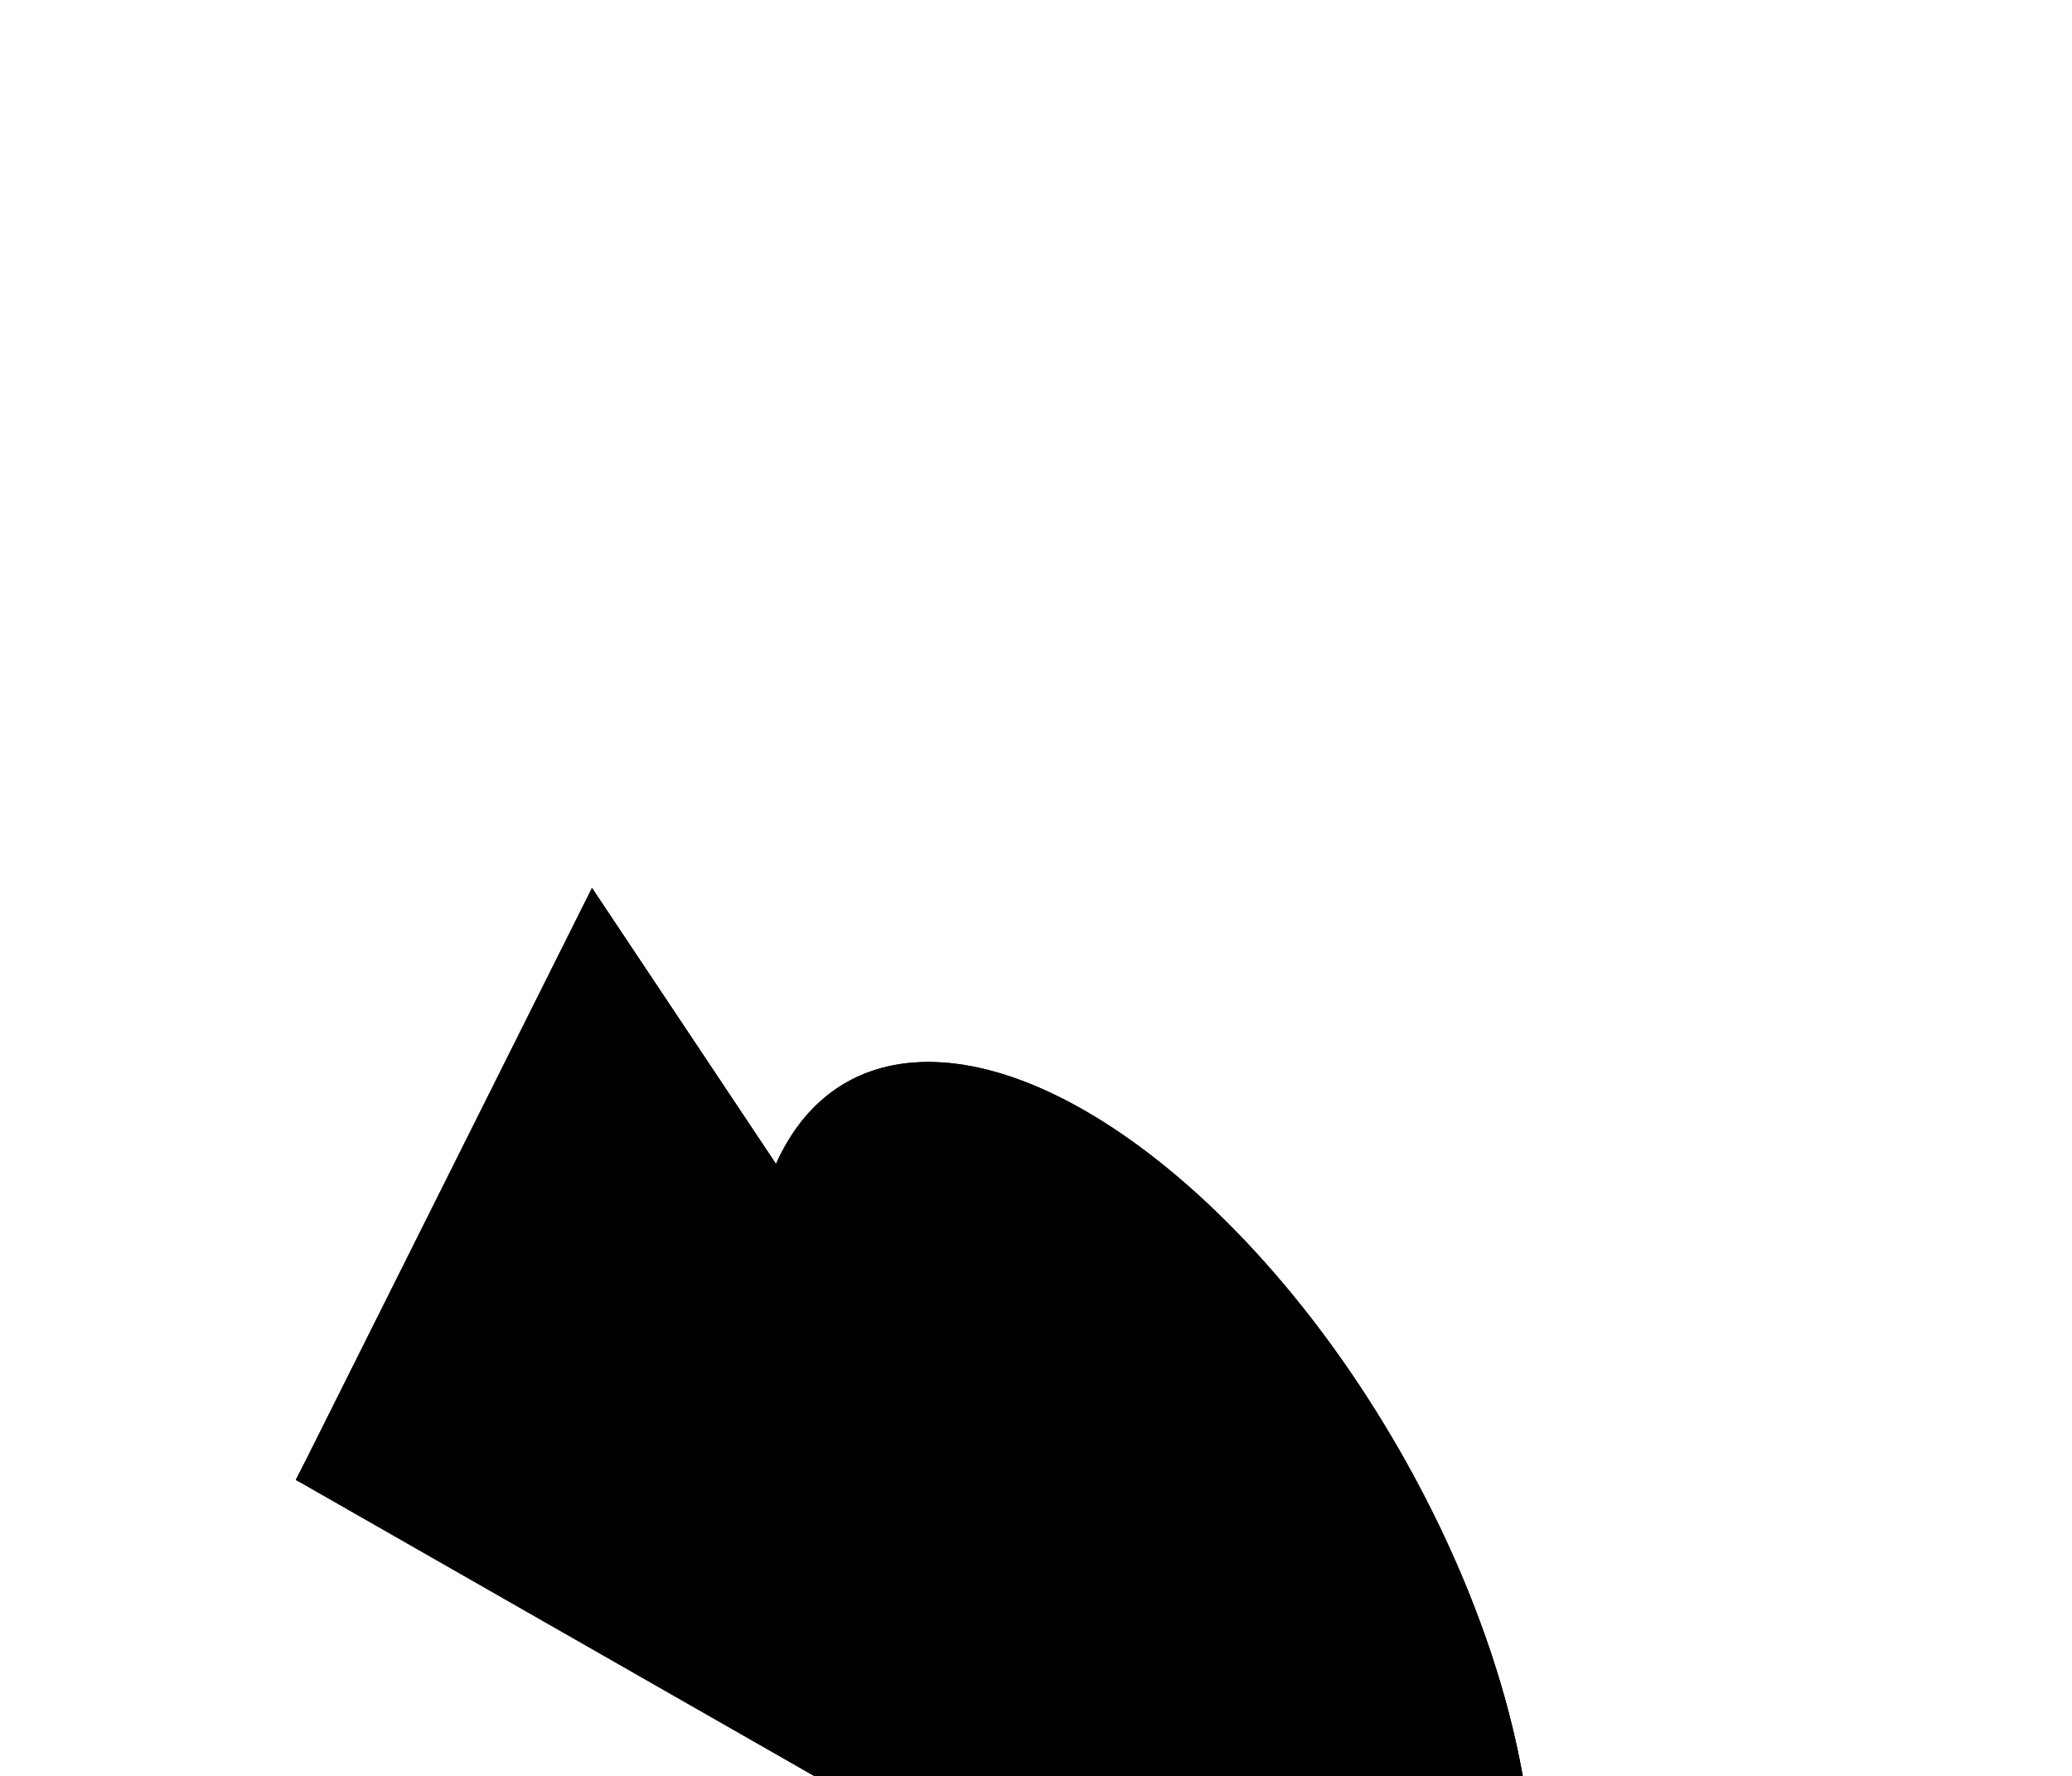
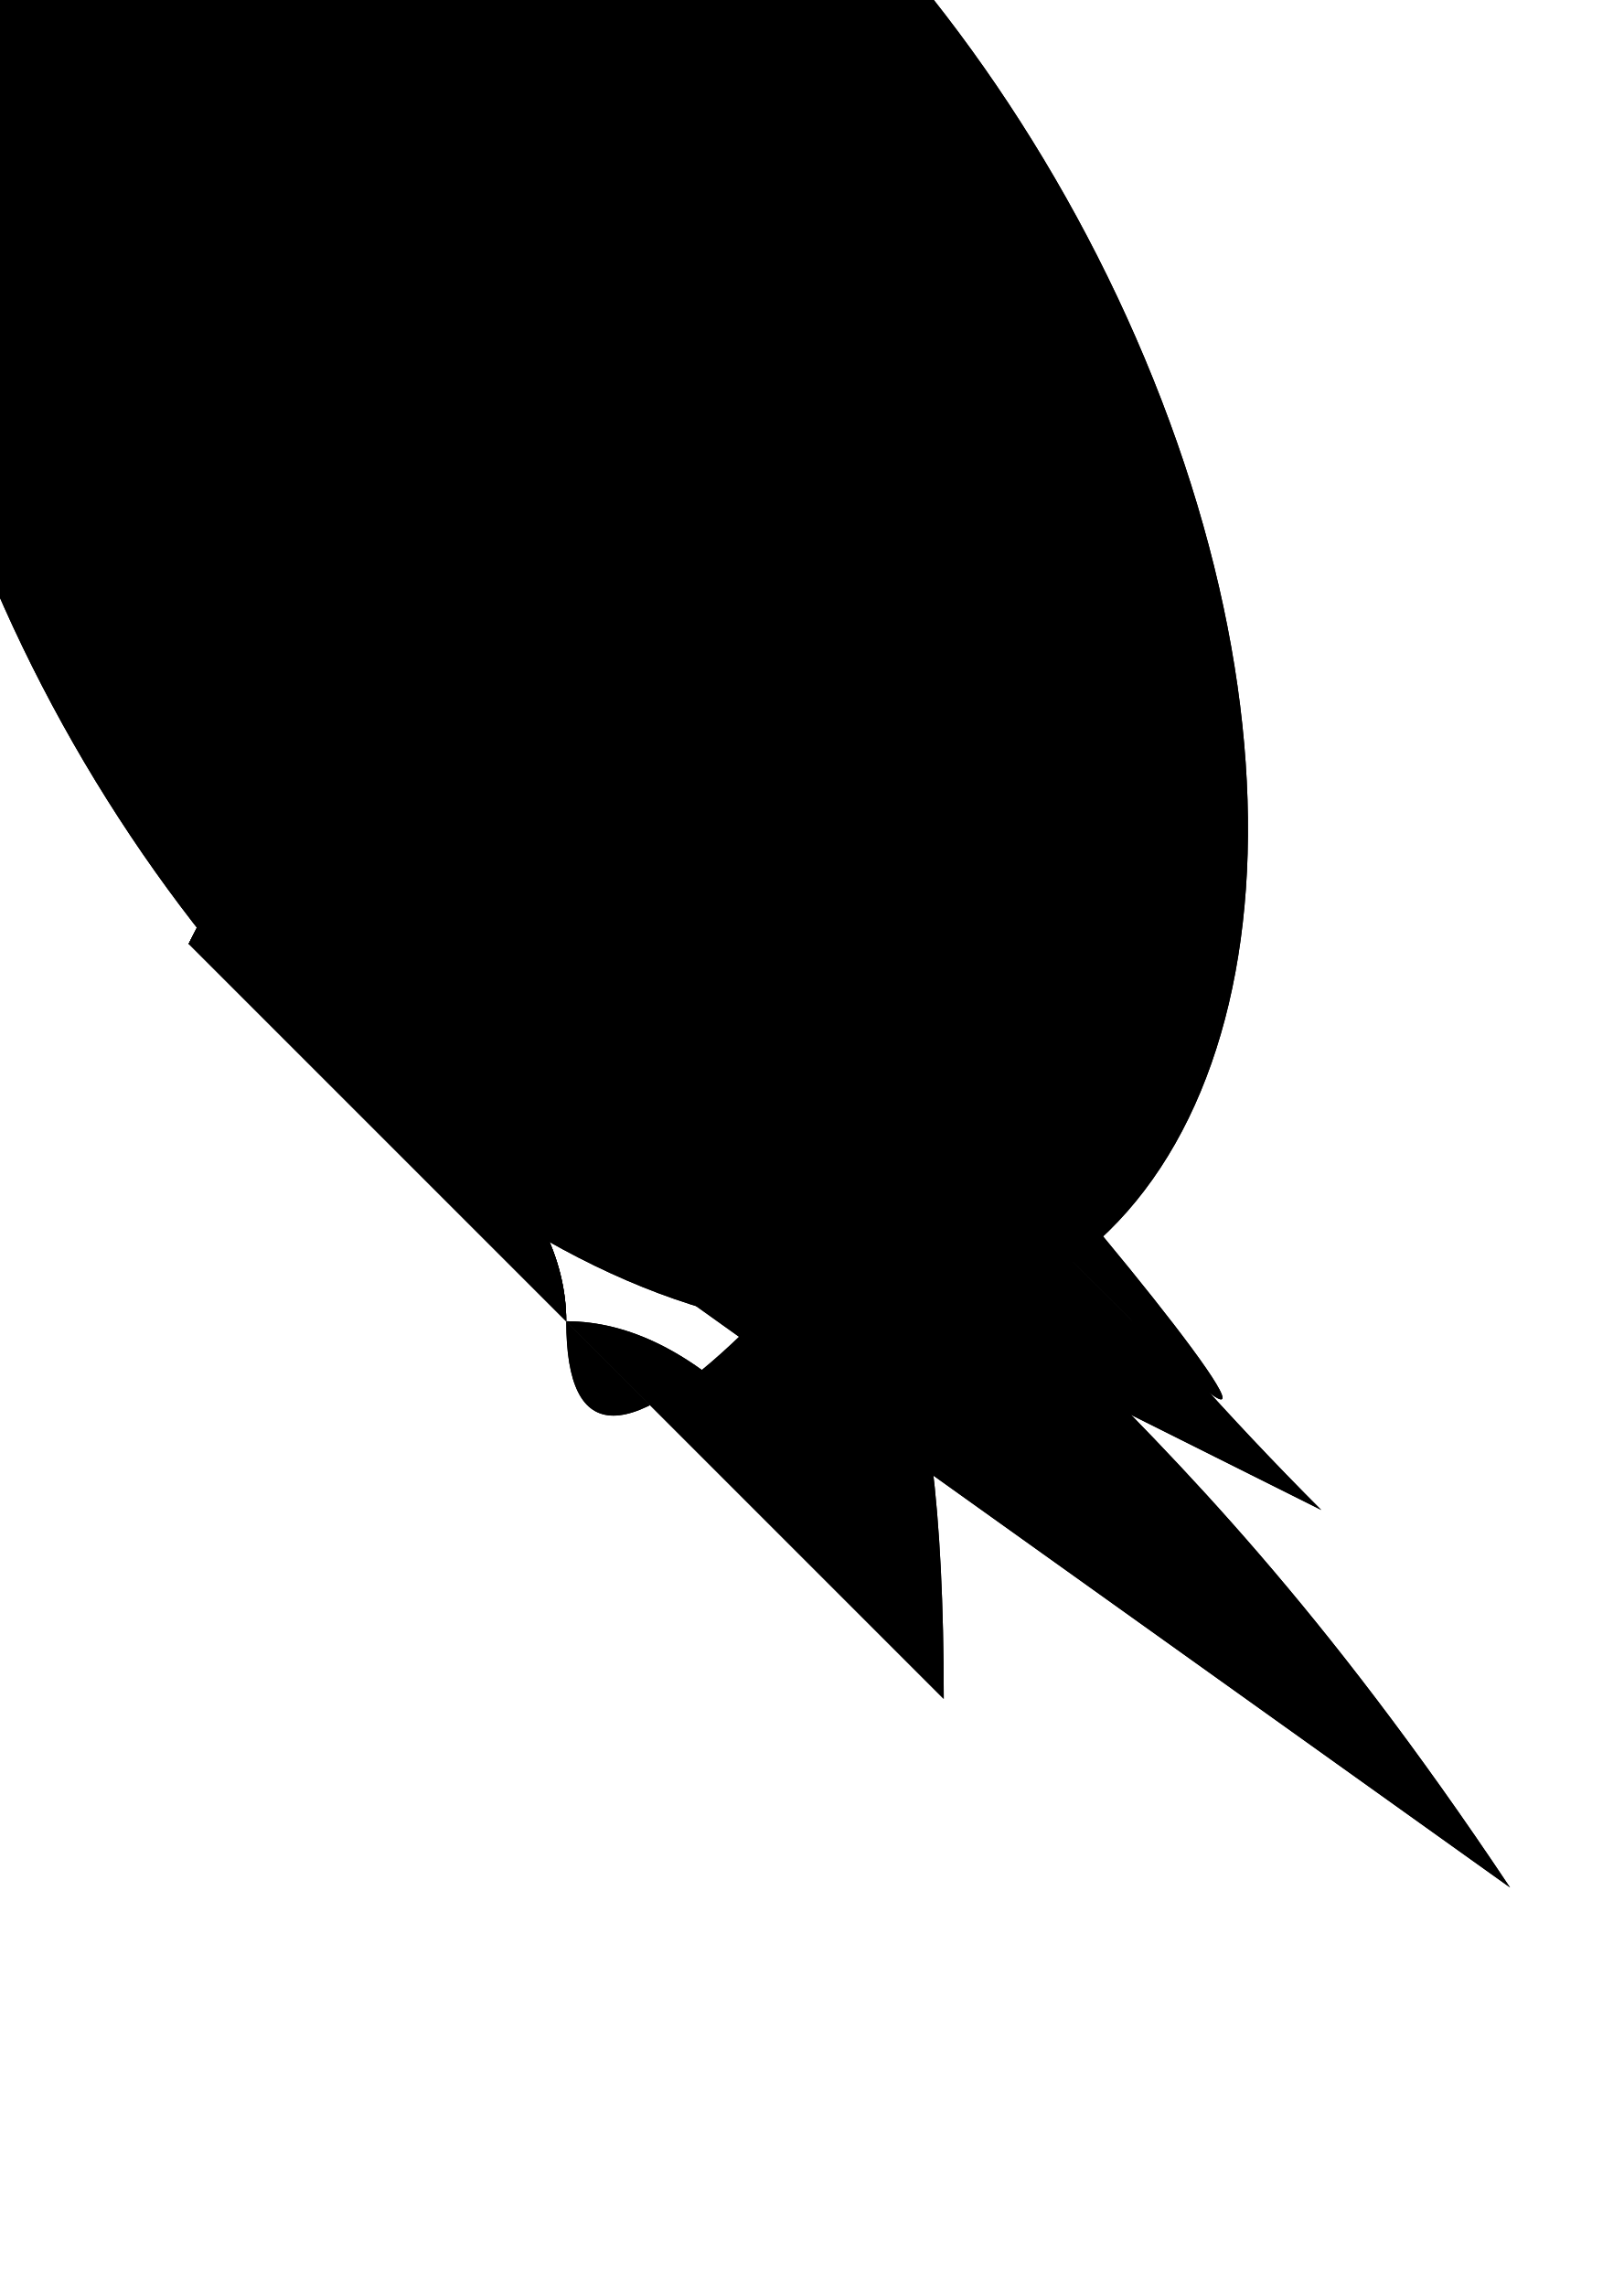
<svg xmlns="http://www.w3.org/2000/svg">
  <path d="m10 50 10 10" />
  <path d="m10 50 10 10" />
  <path d="m10 50l10-20 20 30" />
  <path d="m10 50l10-20 20 30" />
-   <path d="m10 50c10-20 30 0 50 20-40-40-20-20 0 0" />
-   <path d="m10 50c10-20 30 0 50 20-40-40-20-20 0 0" />
-   <path d="m10 50c10-20 30 0 50 20s-40-40-20-20 20 20 40 40" />
-   <path d="m10 50c10-20 30 0 50 20s-40-40-20-20 20 20 40 40" />
-   <path d="m10 50q10 10 20 20 10 0 20 20" />
-   <path d="m10 50q10 10 20 20 10 0 20 20" />
-   <path d="m10 50q10 10 20 20t10 0 10 20" />
-   <path d="m10 50q10 10 20 20t10 0 10 20" />
-   <path d="m10 50a10 10 45 0 1 30 20-10-20-30 1 1 10 0" />
-   <path d="m10 50a10 10 45 0 1 30 20-10-20-30 1 1 10 0" />
+   <path d="m10 50c10-20 30 0 50 20-20-30-10-10 10 10" />
+   <path d="m10 50c10-20 30 0 50 20-20-30-10-10 10 10" />
+   <path d="m10 50c10-20 30 0 50 20s-30-40-20-20 20 20 40 50" />
+   <path d="m10 50c10-20 30 0 50 20s-30-40-20-20 20 20 40 50" />
+   <path d="m10 50q20 10 20 20 10 0 20 20" />
+   <path d="m10 50q20 10 20 20 10 0 20 20" />
+   <path d="m10 50q20 10 20 20t10 0 10 20" />
+   <path d="m10 50q20 10 20 20t10 0 10 20" />
+   <path d="m10 50a20 60 45 0 1 30 20 30 50-30 1 1 10 0" />
+   <path d="m10 50a20 60 45 0 1 30 20 30 50-30 1 1 10 0" />
</svg>
